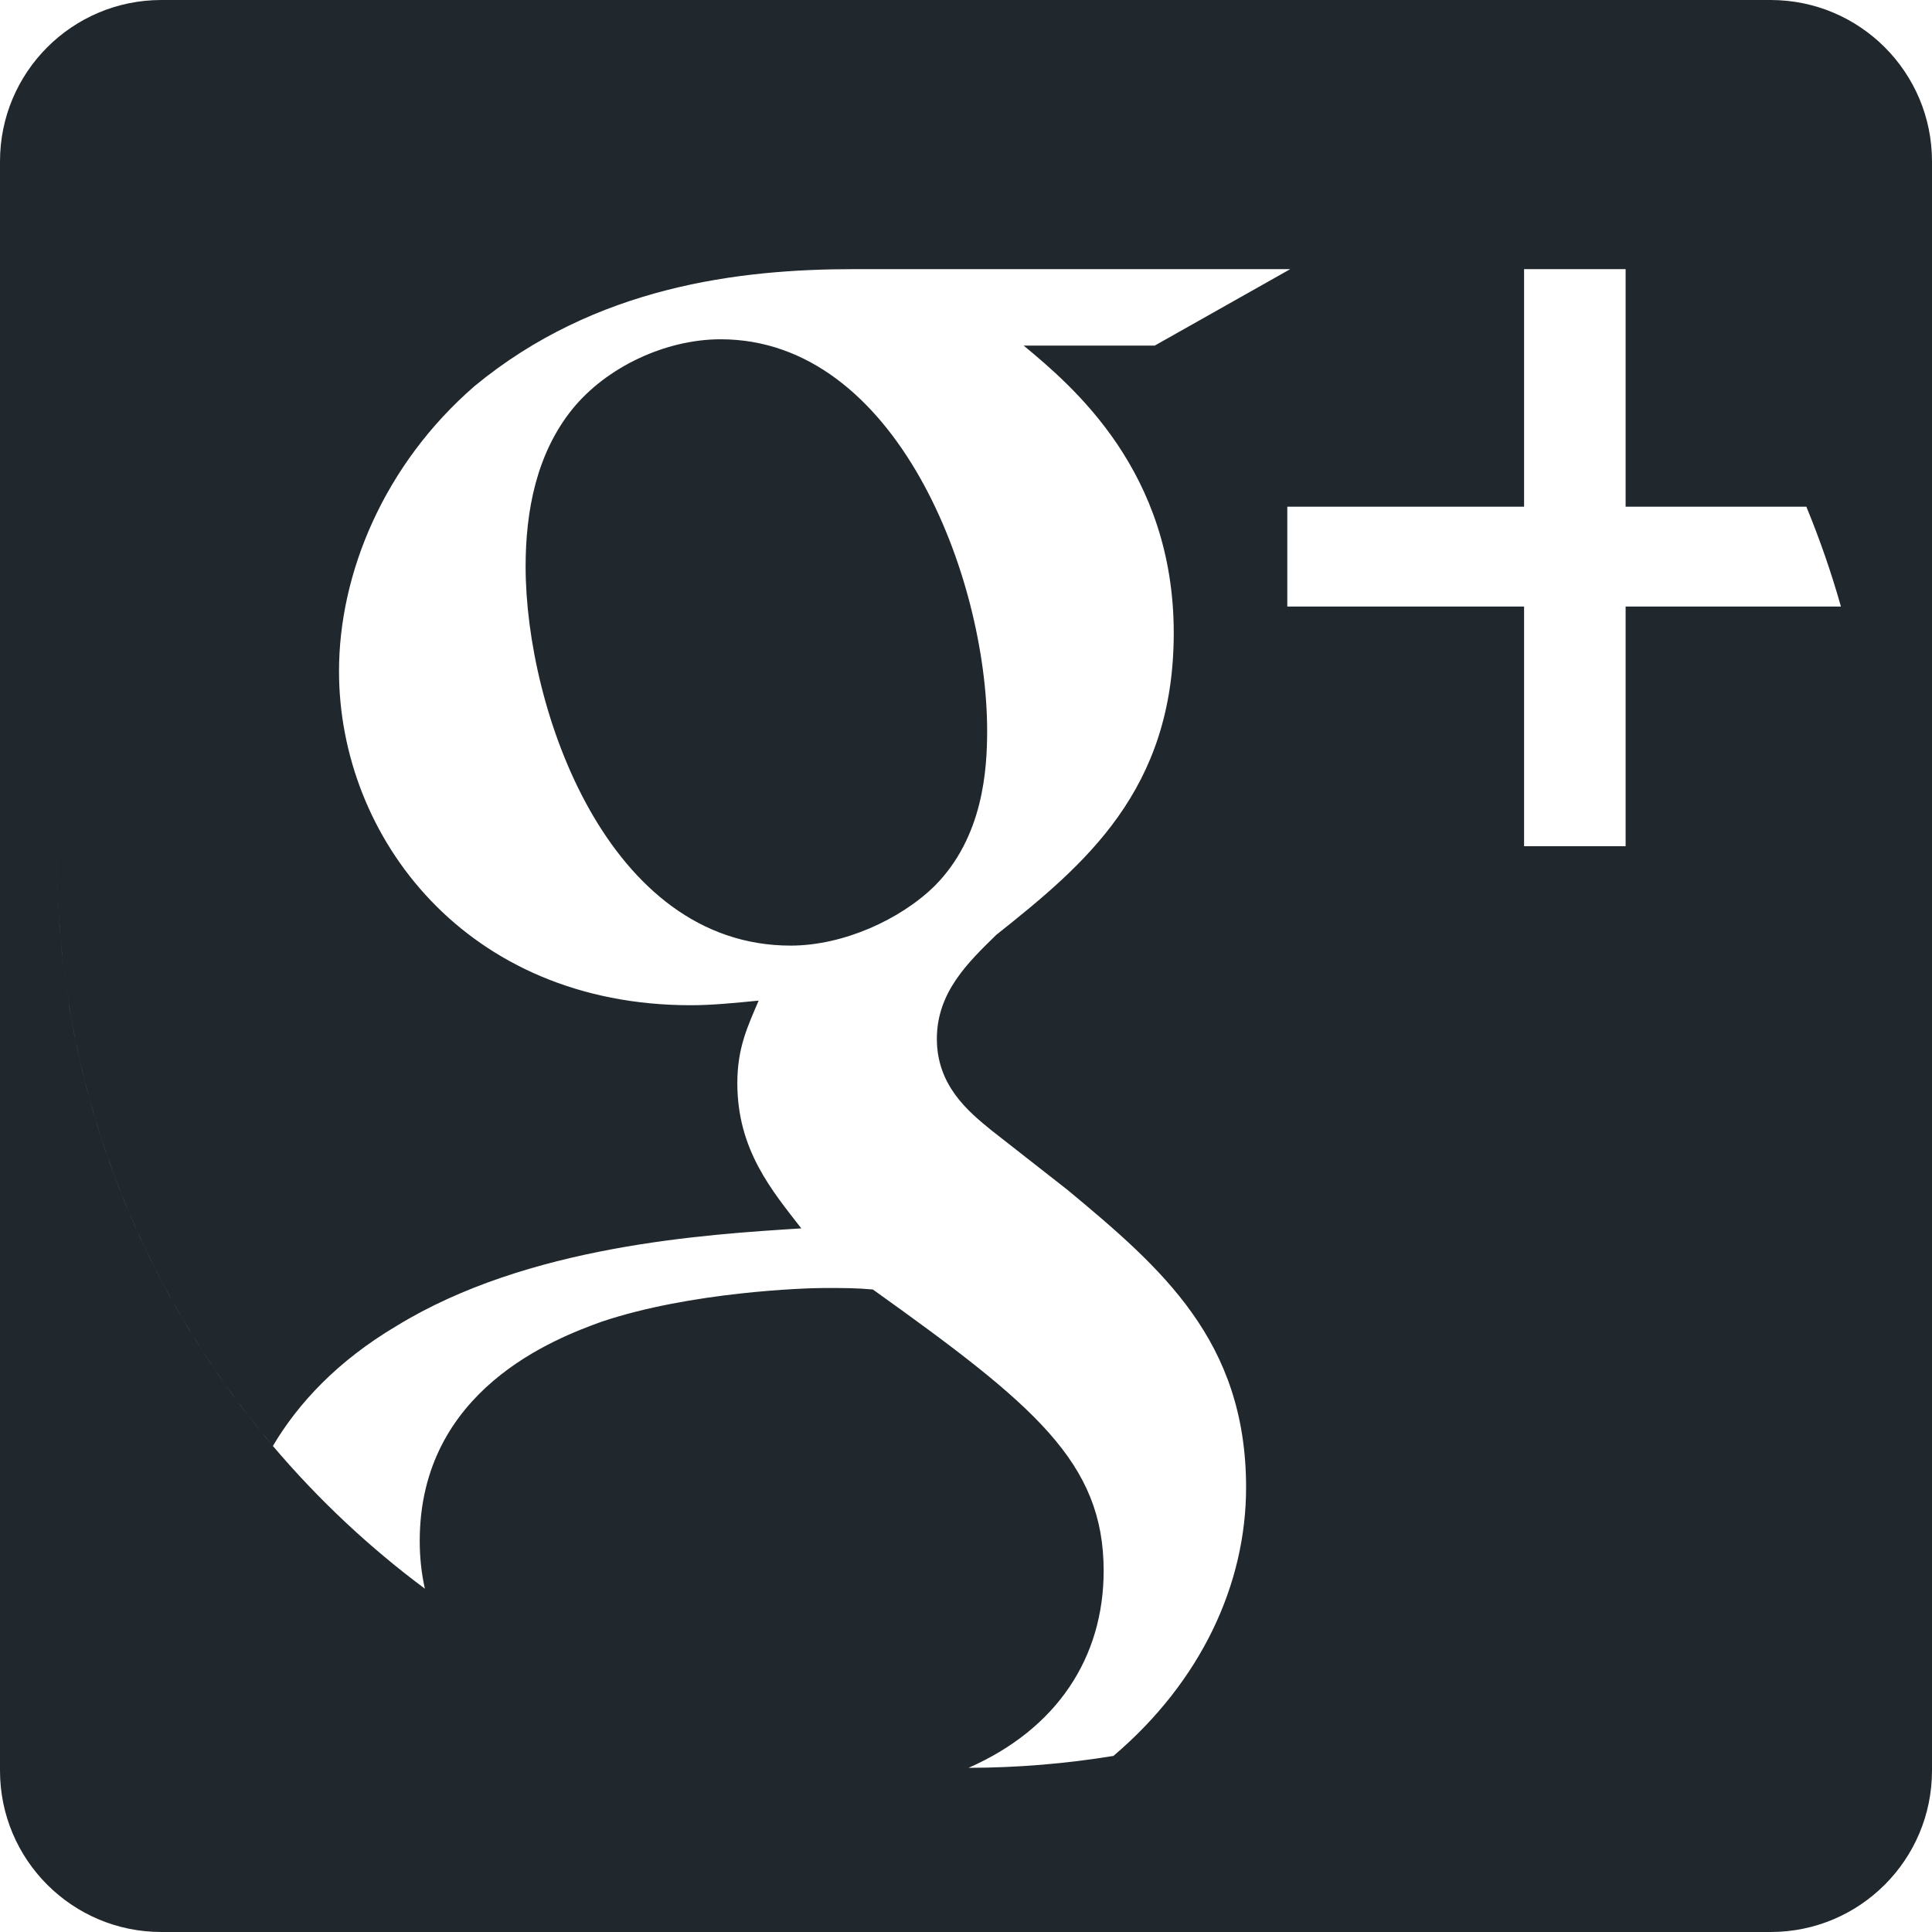
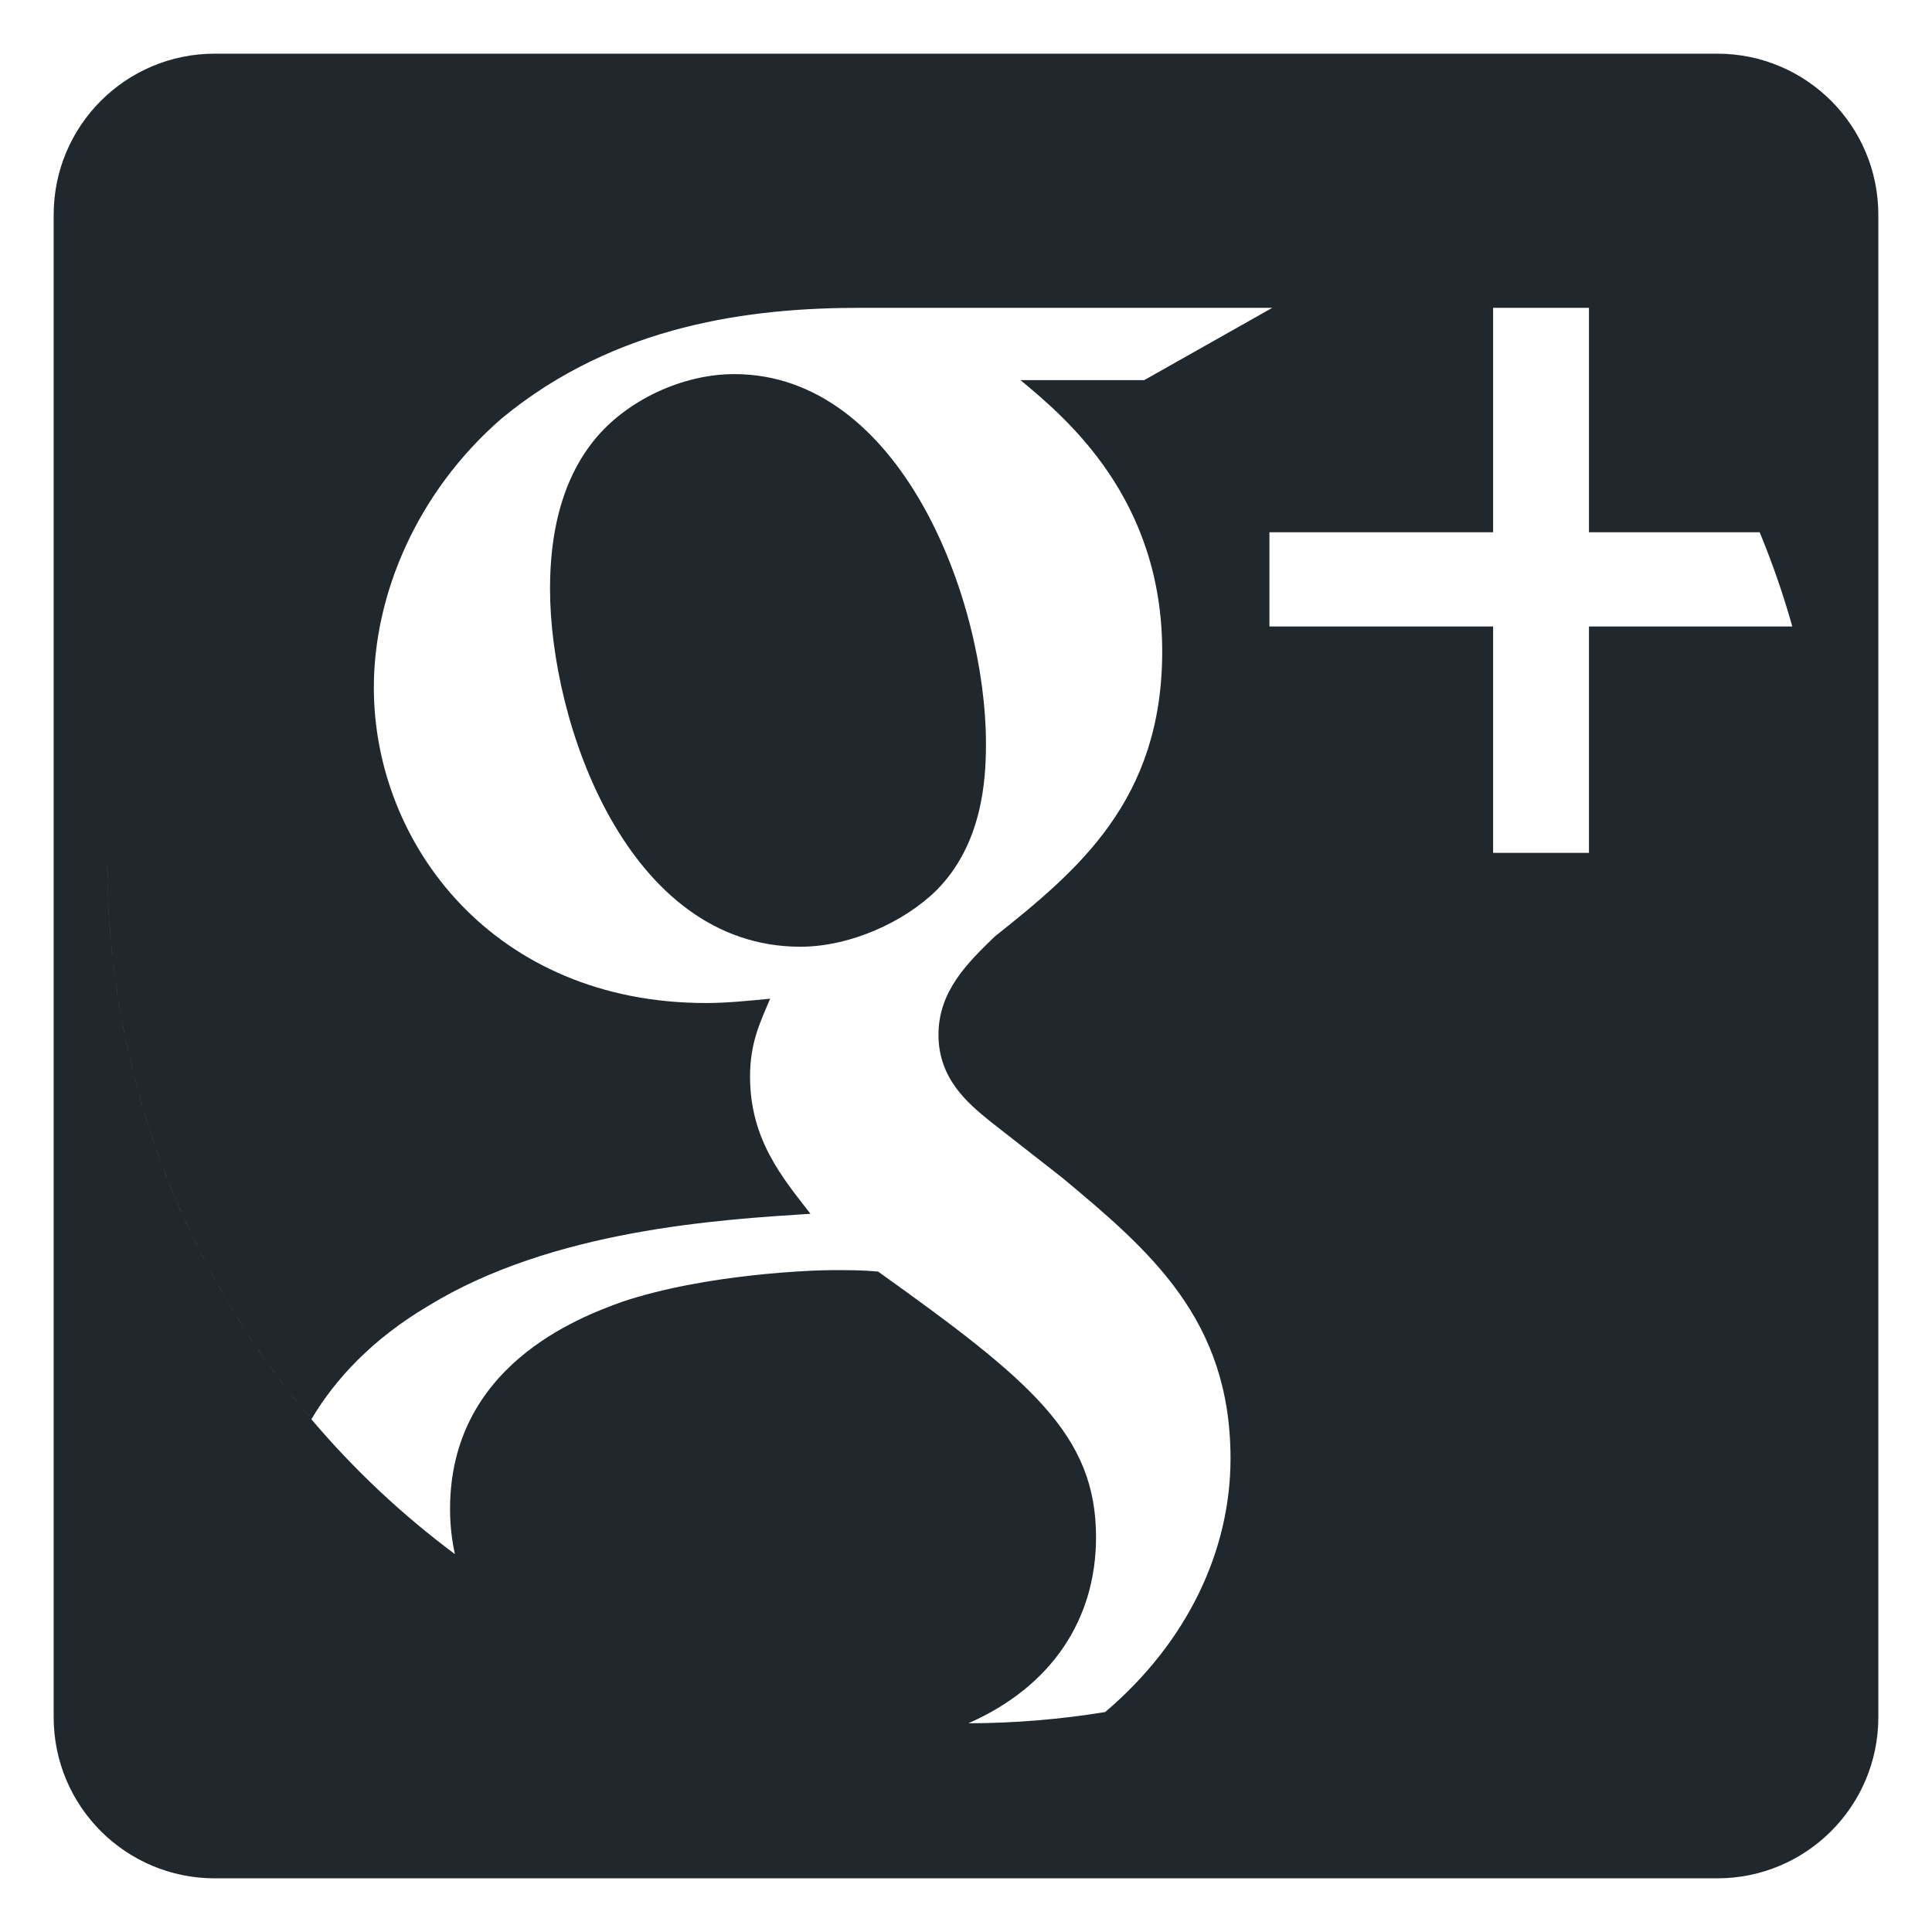
<svg xmlns="http://www.w3.org/2000/svg" width="36" height="36" viewBox="0 0 36 36">
-   <path fill="#20282D" fill-rule="evenodd" d="M0,3.007 C0,1.346 1.346,0 3.007,0 L32.993,0 C34.654,0 36,1.346 36,3.007 L36,32.993 C36,34.654 34.654,36 32.993,36 L3.007,36 C1.346,36 0,34.654 0,32.993 L0,3.007 Z M34.303,11.302 C34.123,10.666 33.908,10.046 33.659,9.442 L30.291,9.442 L30.291,5.015 L28.399,5.015 L28.399,9.442 L23.987,9.442 L23.987,11.302 L28.399,11.302 L28.399,15.768 L30.291,15.768 L30.291,11.302 L34.303,11.302 Z M1.059,15.941 C1.059,20.137 2.574,23.978 5.085,26.943 C5.558,26.144 6.293,25.358 7.381,24.712 C9.836,23.202 13.143,23.003 14.931,22.889 C14.378,22.177 13.739,21.422 13.739,20.183 C13.739,19.514 13.938,19.115 14.136,18.645 C13.696,18.688 13.271,18.731 12.873,18.731 C8.687,18.731 6.317,15.598 6.317,12.507 C6.317,10.684 7.154,8.659 8.843,7.194 C11.099,5.332 13.782,5.015 15.91,5.015 L24.042,5.015 L21.516,6.44 L19.075,6.44 C19.983,7.194 21.871,8.779 21.871,11.795 C21.871,14.729 20.211,16.11 18.564,17.42 C18.039,17.933 17.457,18.489 17.457,19.357 C17.457,20.226 18.039,20.71 18.479,21.066 L19.898,22.177 C21.644,23.63 23.219,24.983 23.219,27.717 C23.219,29.52 22.381,31.33 20.747,32.719 C19.868,32.863 18.966,32.939 18.047,32.941 C19.706,32.211 20.565,30.875 20.565,29.269 C20.565,27.247 19.274,26.179 16.265,24.028 C15.953,24 15.754,24 15.357,24 C15.002,24 12.873,24.071 11.213,24.627 C10.347,24.94 7.821,25.894 7.821,28.714 C7.821,29.02 7.853,29.317 7.917,29.603 C3.756,26.506 1.059,21.54 1.059,15.941 Z M17.415,16.509 C18.323,15.598 18.394,14.33 18.394,13.618 C18.394,10.756 16.705,6.322 13.427,6.322 C12.405,6.322 11.298,6.838 10.659,7.631 C9.992,8.463 9.794,9.531 9.794,10.556 C9.794,13.219 11.326,17.62 14.732,17.62 C15.712,17.62 16.776,17.136 17.415,16.509 Z" />
+   <path fill="#20282D" fill-rule="evenodd" d="M1,4.002 C1,2.344 2.343,1 4.002,1 L31.998,1 C33.656,1 35,2.343 35,4.002 L35,31.998 C35,33.656 33.657,35 31.998,35 L4.002,35 C2.344,35 1,33.657 1,31.998 L1,4.002 Z M33.397,11.674 C33.228,11.073 33.024,10.487 32.789,9.918 L29.608,9.918 L29.608,5.736 L27.822,5.736 L27.822,9.918 L23.654,9.918 L23.654,11.674 L27.822,11.674 L27.822,15.892 L29.608,15.892 L29.608,11.674 L33.397,11.674 Z M2,16.056 C2,20.018 3.431,23.646 5.802,26.446 C6.249,25.691 6.943,24.949 7.971,24.339 C10.29,22.913 13.413,22.725 15.102,22.617 C14.579,21.945 13.976,21.232 13.976,20.062 C13.976,19.43 14.163,19.053 14.351,18.609 C13.935,18.65 13.533,18.69 13.158,18.69 C9.204,18.69 6.966,15.731 6.966,12.812 C6.966,11.091 7.756,9.178 9.351,7.794 C11.483,6.036 14.016,5.736 16.026,5.736 L23.707,5.736 L21.321,7.083 L19.015,7.083 C19.873,7.794 21.656,9.291 21.656,12.14 C21.656,14.911 20.088,16.215 18.533,17.453 C18.037,17.937 17.487,18.461 17.487,19.282 C17.487,20.102 18.037,20.56 18.452,20.896 L19.793,21.945 C21.441,23.317 22.929,24.595 22.929,27.177 C22.929,28.88 22.137,30.589 20.594,31.901 C19.764,32.037 18.912,32.109 18.044,32.111 C19.611,31.421 20.423,30.159 20.423,28.643 C20.423,26.733 19.203,25.724 16.362,23.694 C16.067,23.667 15.879,23.667 15.504,23.667 C15.169,23.667 13.158,23.734 11.59,24.258 C10.772,24.554 8.386,25.455 8.386,28.119 C8.386,28.408 8.417,28.689 8.477,28.959 C4.547,26.033 2,21.343 2,16.056 Z M17.447,16.592 C18.305,15.731 18.372,14.534 18.372,13.861 C18.372,11.158 16.777,6.971 13.681,6.971 C12.716,6.971 11.67,7.458 11.067,8.207 C10.437,8.993 10.249,10.001 10.249,10.97 C10.249,13.485 11.697,17.641 14.914,17.641 C15.839,17.641 16.844,17.184 17.447,16.592 Z" />
</svg>
